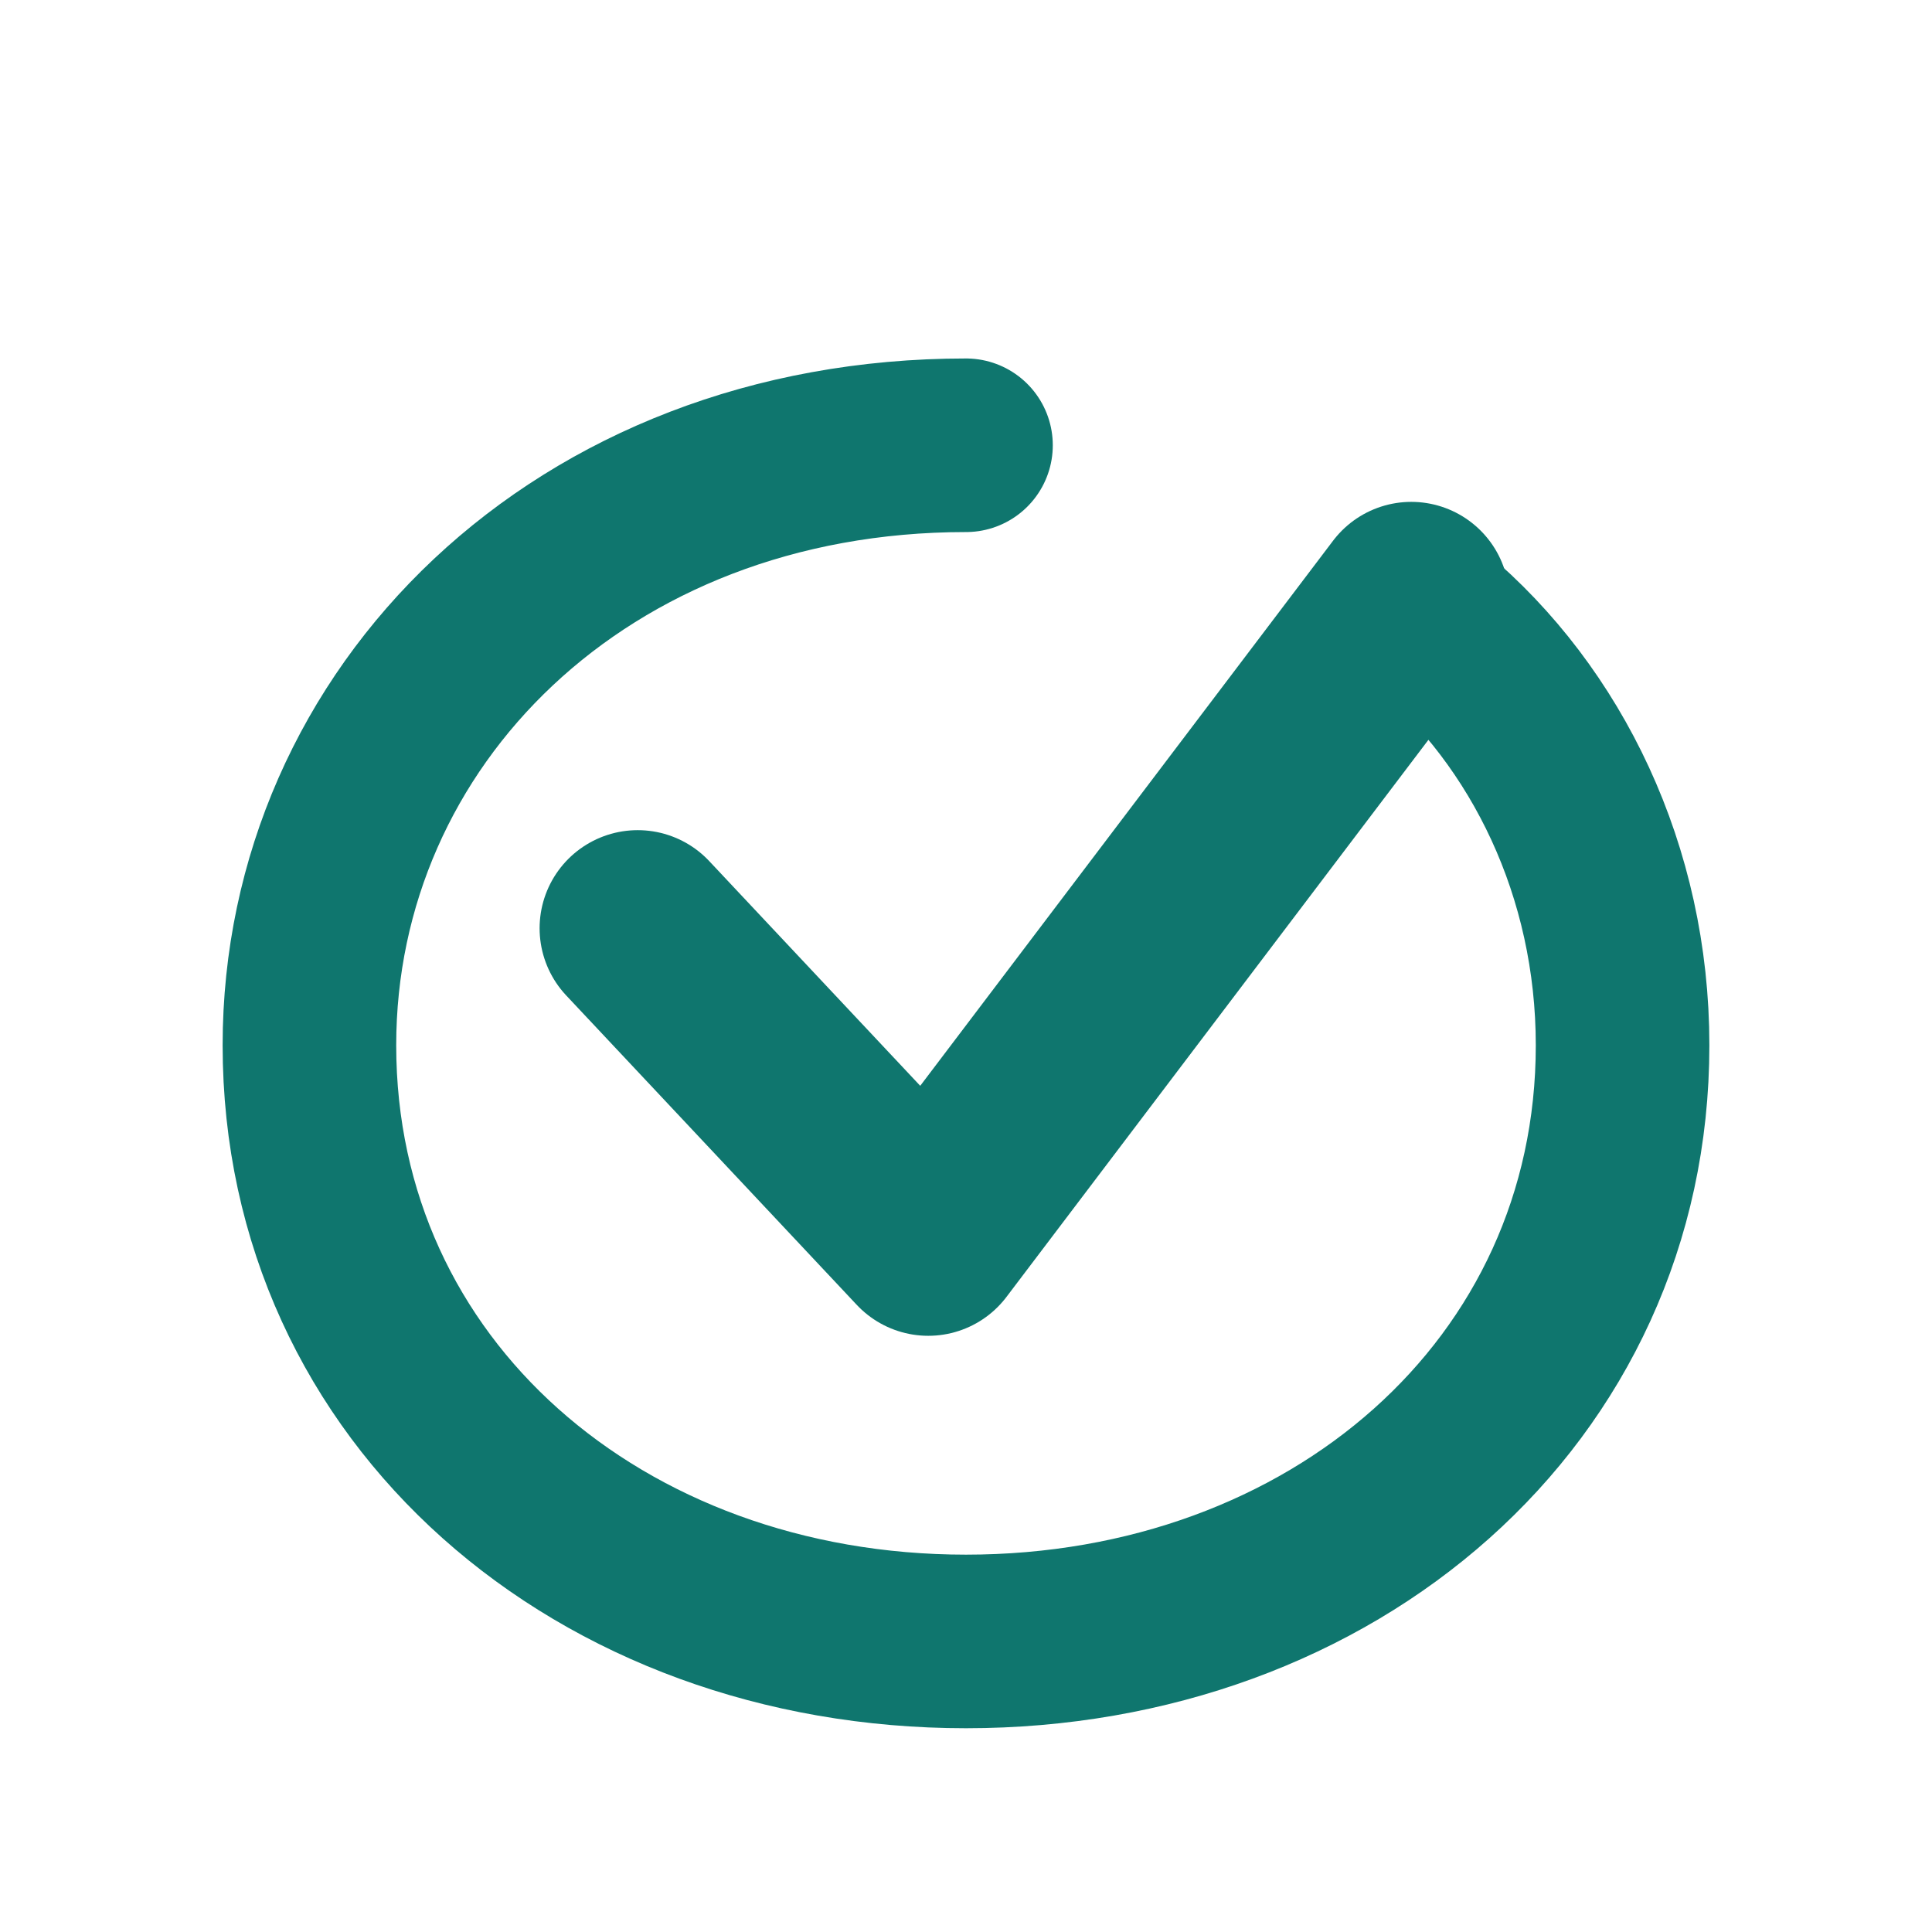
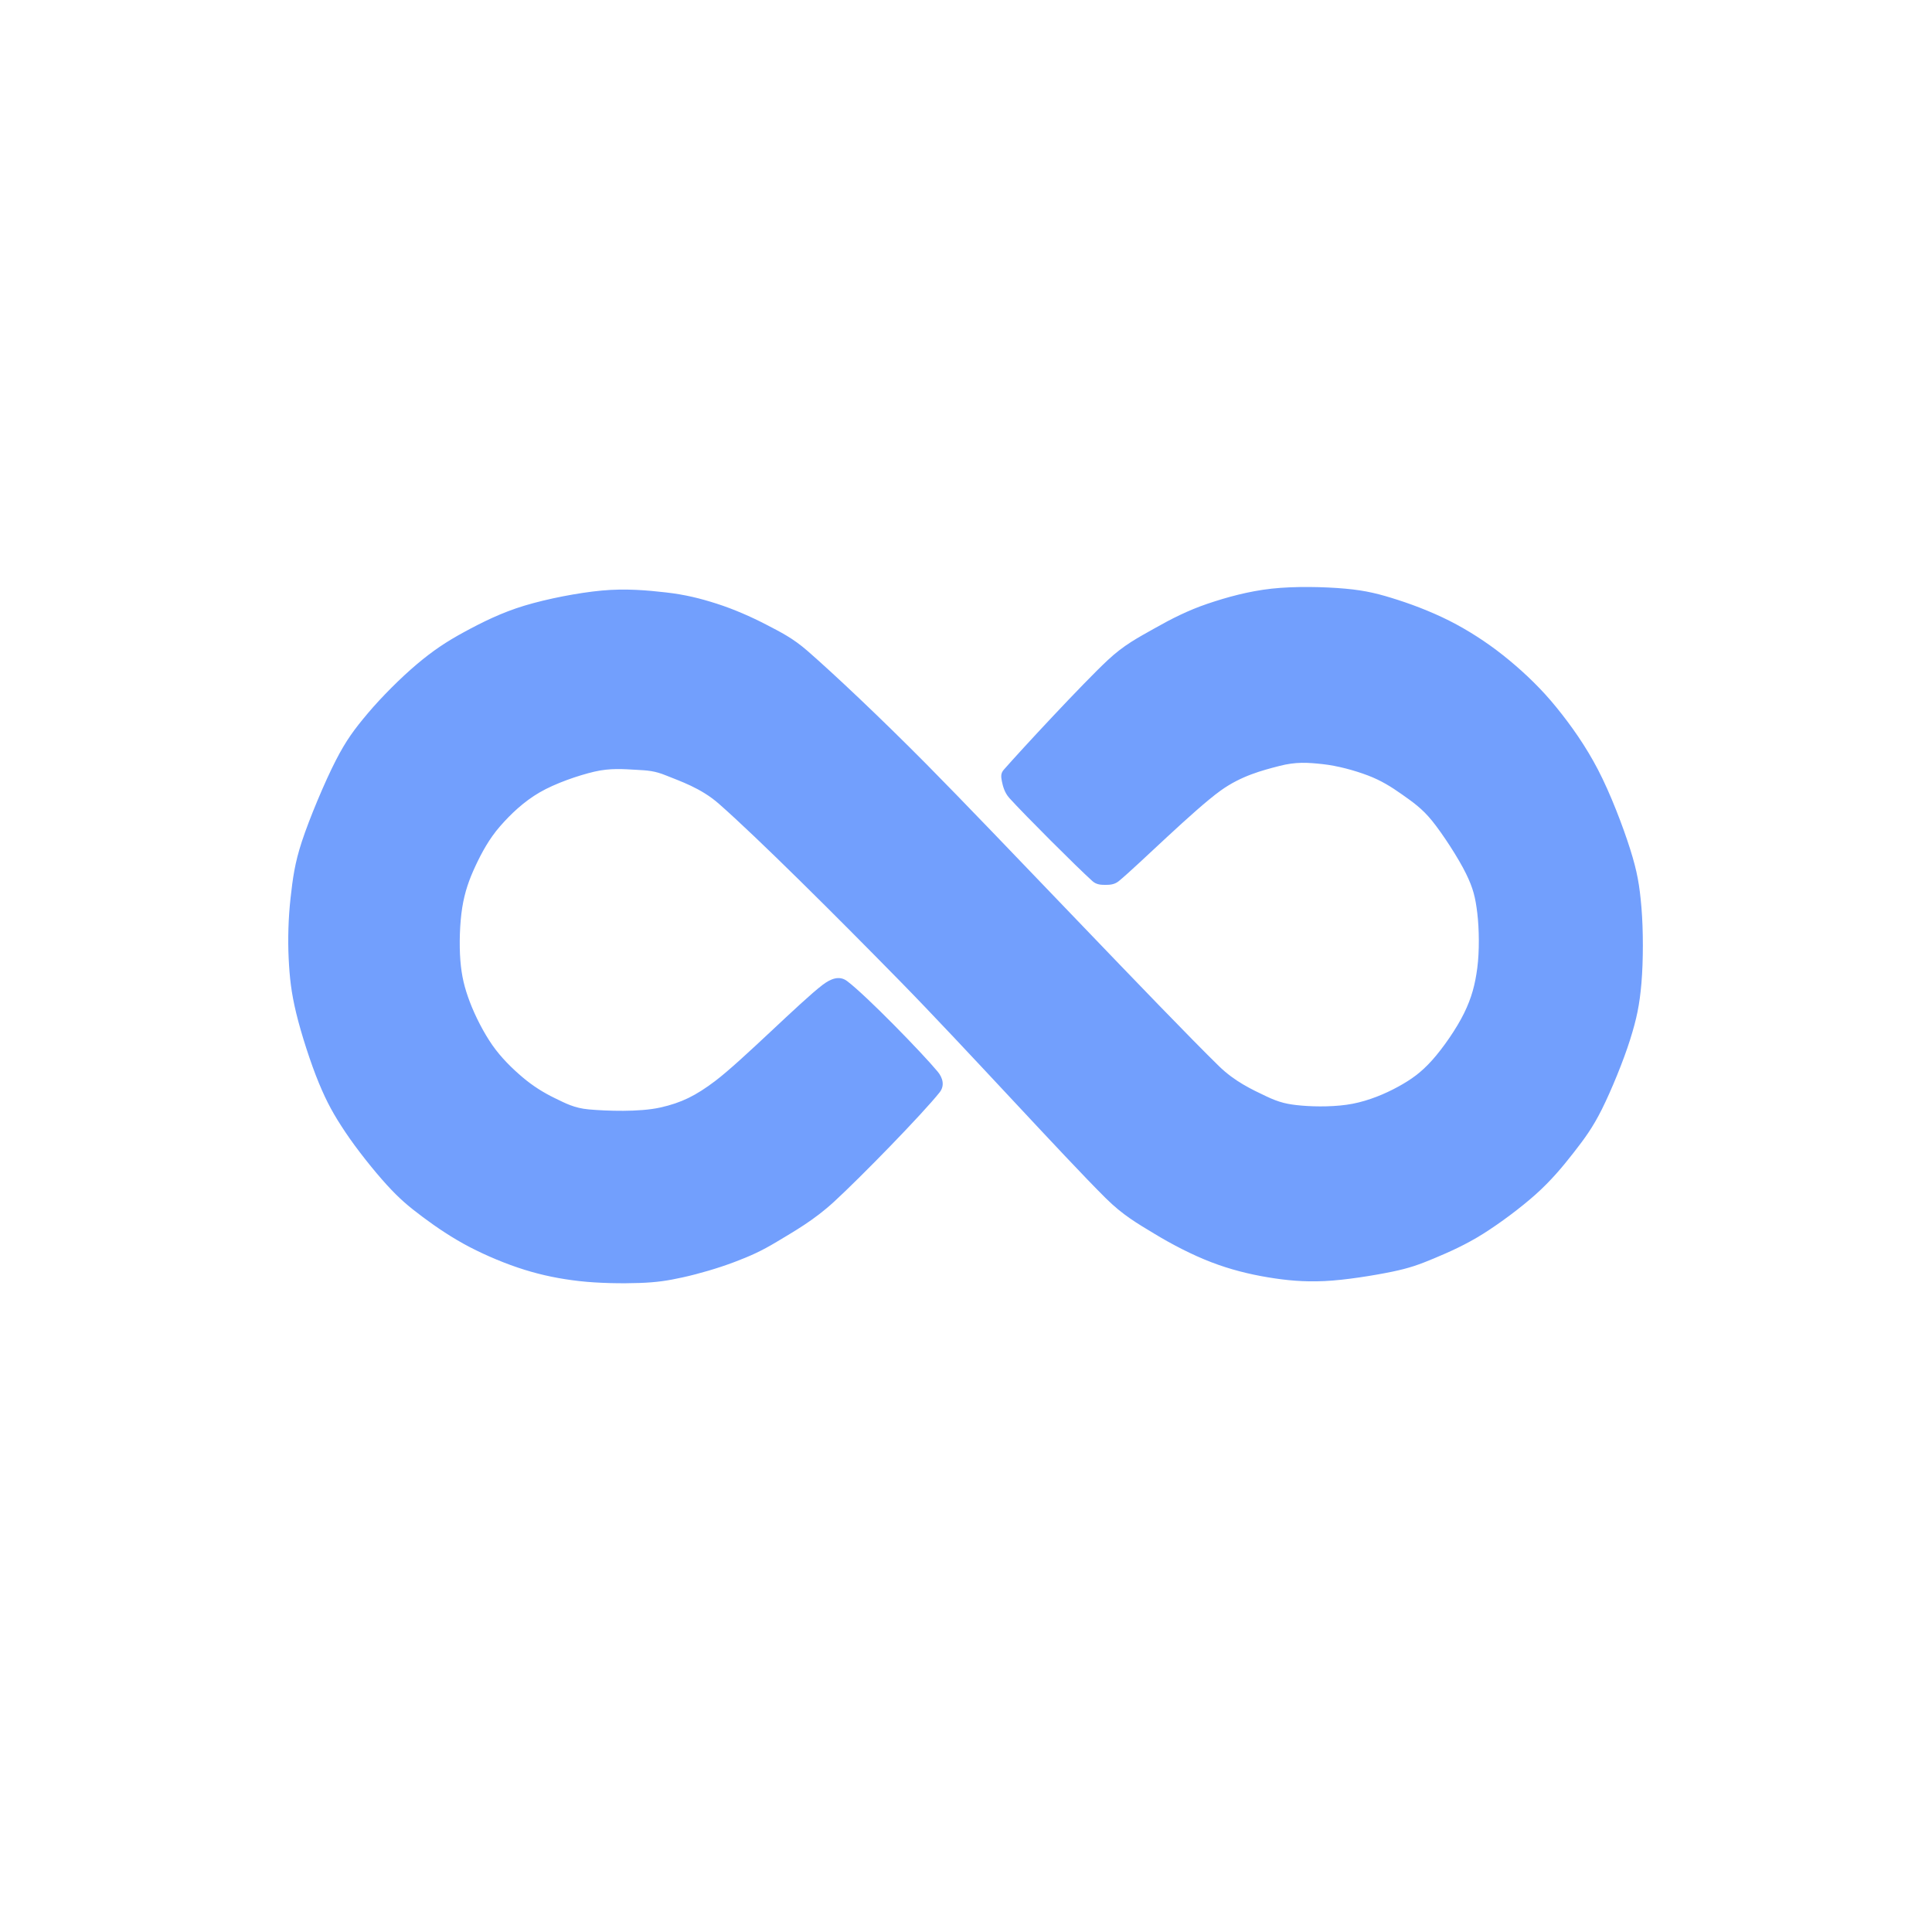
<svg xmlns="http://www.w3.org/2000/svg" viewBox="0 0 512 512" width="512" height="512">
-   <path d="M 256 118 C 154 118 82 190 82 277 C 82 369 159 435 256 435 C 353 435 430 369 430 277 C 430 231 410 190 379 164" fill="none" stroke="#0f766e" stroke-width="46" stroke-linecap="round" stroke-linejoin="round" />
-   <path d="M 169 246 L 246 328 L 374 159" fill="none" stroke="#0f766e" stroke-width="52" stroke-linecap="round" stroke-linejoin="round" />
+   <path d="M 76.50 254.00 C 76.75 259.08 77.17 263.00 78.50 268.50 C 79.83 274.00 82.33 281.75 84.50 287.00 C 86.67 292.25 88.50 295.50 91.50 300.00 C 94.50 304.50 99.08 310.25 102.50 314.00 C 105.92 317.75 108.33 319.75 112.00 322.50 C 115.67 325.25 120.00 328.17 124.50 330.50 C 129.00 332.83 134.17 335.00 139.00 336.50 C 143.83 338.00 148.42 338.92 153.50 339.50 C 158.58 340.08 164.92 340.17 169.50 340.00 C 174.08 339.83 176.83 339.42 181.00 338.50 C 185.17 337.58 190.33 336.08 194.50 334.50 C 198.67 332.92 201.63 331.64 206.00 329.00 C 210.42 326.33 215.61 323.45 221.00 318.50 C 228.17 311.92 244.42 295.25 249.00 289.50 C 250.38 287.77 249.91 285.70 248.50 284.00 C 244.42 279.08 229.58 263.83 224.50 260.00 C 222.40 258.42 220.10 259.41 218.00 261.00 C 212.17 265.42 196.67 281.08 189.50 286.50 C 184.36 290.38 180.58 292.25 175.00 293.50 C 169.42 294.75 160.67 294.42 156.00 294.00 C 152.22 293.66 149.92 292.42 147.00 291.00 C 144.08 289.58 141.25 287.83 138.50 285.50 C 135.75 283.17 132.83 280.33 130.50 277.00 C 128.17 273.67 125.92 269.25 124.50 265.50 C 123.08 261.75 122.33 258.67 122.00 254.50 C 121.67 250.33 121.83 244.67 122.50 240.50 C 123.17 236.33 124.33 233.08 126.00 229.50 C 127.67 225.92 129.67 222.25 132.50 219.00 C 135.33 215.75 138.83 212.42 143.00 210.00 C 147.17 207.58 153.25 205.50 157.50 204.50 C 161.75 203.50 165.33 203.83 168.50 204.00 C 171.67 204.17 173.49 204.27 176.50 205.50 C 180.17 207.00 185.73 208.81 190.50 213.00 C 200.83 222.08 221.42 242.58 238.50 260.00 C 255.58 277.42 281.75 306.33 293.00 317.50 C 297.57 322.04 301.33 324.17 306.00 327.00 C 310.67 329.83 316.00 332.58 321.00 334.50 C 326.00 336.42 331.00 337.67 336.00 338.50 C 341.00 339.33 345.50 339.75 351.00 339.50 C 356.50 339.25 364.17 338.00 369.00 337.00 C 373.52 336.06 376.00 335.17 380.00 333.50 C 384.00 331.83 388.50 329.83 393.00 327.00 C 397.50 324.17 403.00 320.08 407.00 316.50 C 411.00 312.92 414.08 309.25 417.00 305.50 C 419.92 301.75 422.04 298.91 424.50 294.00 C 427.00 289.00 430.25 281.08 432.00 275.50 C 433.75 269.92 434.50 266.33 435.00 260.50 C 435.50 254.67 435.50 246.42 435.00 240.50 C 434.50 234.58 433.90 231.02 432.00 225.00 C 430.08 218.92 426.75 210.25 423.50 204.00 C 420.25 197.75 416.42 192.33 412.50 187.50 C 408.58 182.67 404.42 178.67 400.00 175.00 C 395.58 171.33 390.92 168.17 386.00 165.50 C 381.08 162.83 375.42 160.58 370.50 159.00 C 365.58 157.42 362.08 156.50 356.50 156.00 C 350.92 155.50 343.08 155.33 337.00 156.00 C 330.92 156.67 325.17 158.25 320.00 160.00 C 314.83 161.75 310.42 164.00 306.00 166.50 C 301.58 169.00 297.91 170.86 293.50 175.00 C 286.83 181.25 270.67 198.67 266.00 204.00 C 265.20 204.92 265.26 205.81 265.50 207.00 C 265.75 208.25 266.18 210.04 267.50 211.50 C 271.50 215.92 285.25 229.67 289.50 233.50 C 290.58 234.48 291.83 234.50 293.00 234.50 C 294.17 234.50 295.37 234.42 296.50 233.50 C 301.58 229.33 316.42 214.58 323.50 209.50 C 328.96 205.58 334.50 204.17 339.00 203.00 C 343.46 201.84 346.58 202.08 350.50 202.50 C 354.42 202.92 359.00 204.17 362.50 205.50 C 366.00 206.83 368.67 208.50 371.50 210.50 C 374.33 212.50 376.82 214.20 379.50 217.50 C 382.33 221.00 386.50 227.42 388.50 231.50 C 390.42 235.42 391.00 237.83 391.50 242.00 C 392.00 246.17 392.08 252.08 391.50 256.50 C 390.92 260.92 390.00 264.42 388.00 268.50 C 386.00 272.58 382.42 277.75 379.50 281.00 C 376.58 284.25 374.00 286.08 370.50 288.00 C 367.00 289.92 362.75 291.67 358.50 292.50 C 354.25 293.33 348.83 293.33 345.00 293.00 C 341.17 292.67 339.05 292.19 335.50 290.50 C 331.83 288.75 327.24 286.65 323.00 282.50 C 308.00 267.83 263.67 220.83 245.50 202.50 C 233.25 190.14 221.08 178.67 214.00 172.50 C 210.07 169.08 207.00 167.58 203.00 165.50 C 199.00 163.42 194.42 161.42 190.00 160.00 C 185.58 158.58 181.58 157.58 176.50 157.00 C 171.42 156.42 165.75 155.92 159.50 156.50 C 153.25 157.08 145.08 158.67 139.00 160.50 C 132.92 162.33 127.75 164.92 123.00 167.50 C 118.25 170.08 114.75 172.42 110.50 176.00 C 106.25 179.58 101.08 184.75 97.50 189.00 C 93.92 193.25 91.77 196.12 89.00 201.50 C 86.08 207.17 82.00 216.92 80.00 223.00 C 78.09 228.81 77.58 232.83 77.00 238.00 C 76.42 243.17 76.25 248.92 76.50 254.00 Z" fill="#729ffd" />
</svg>
